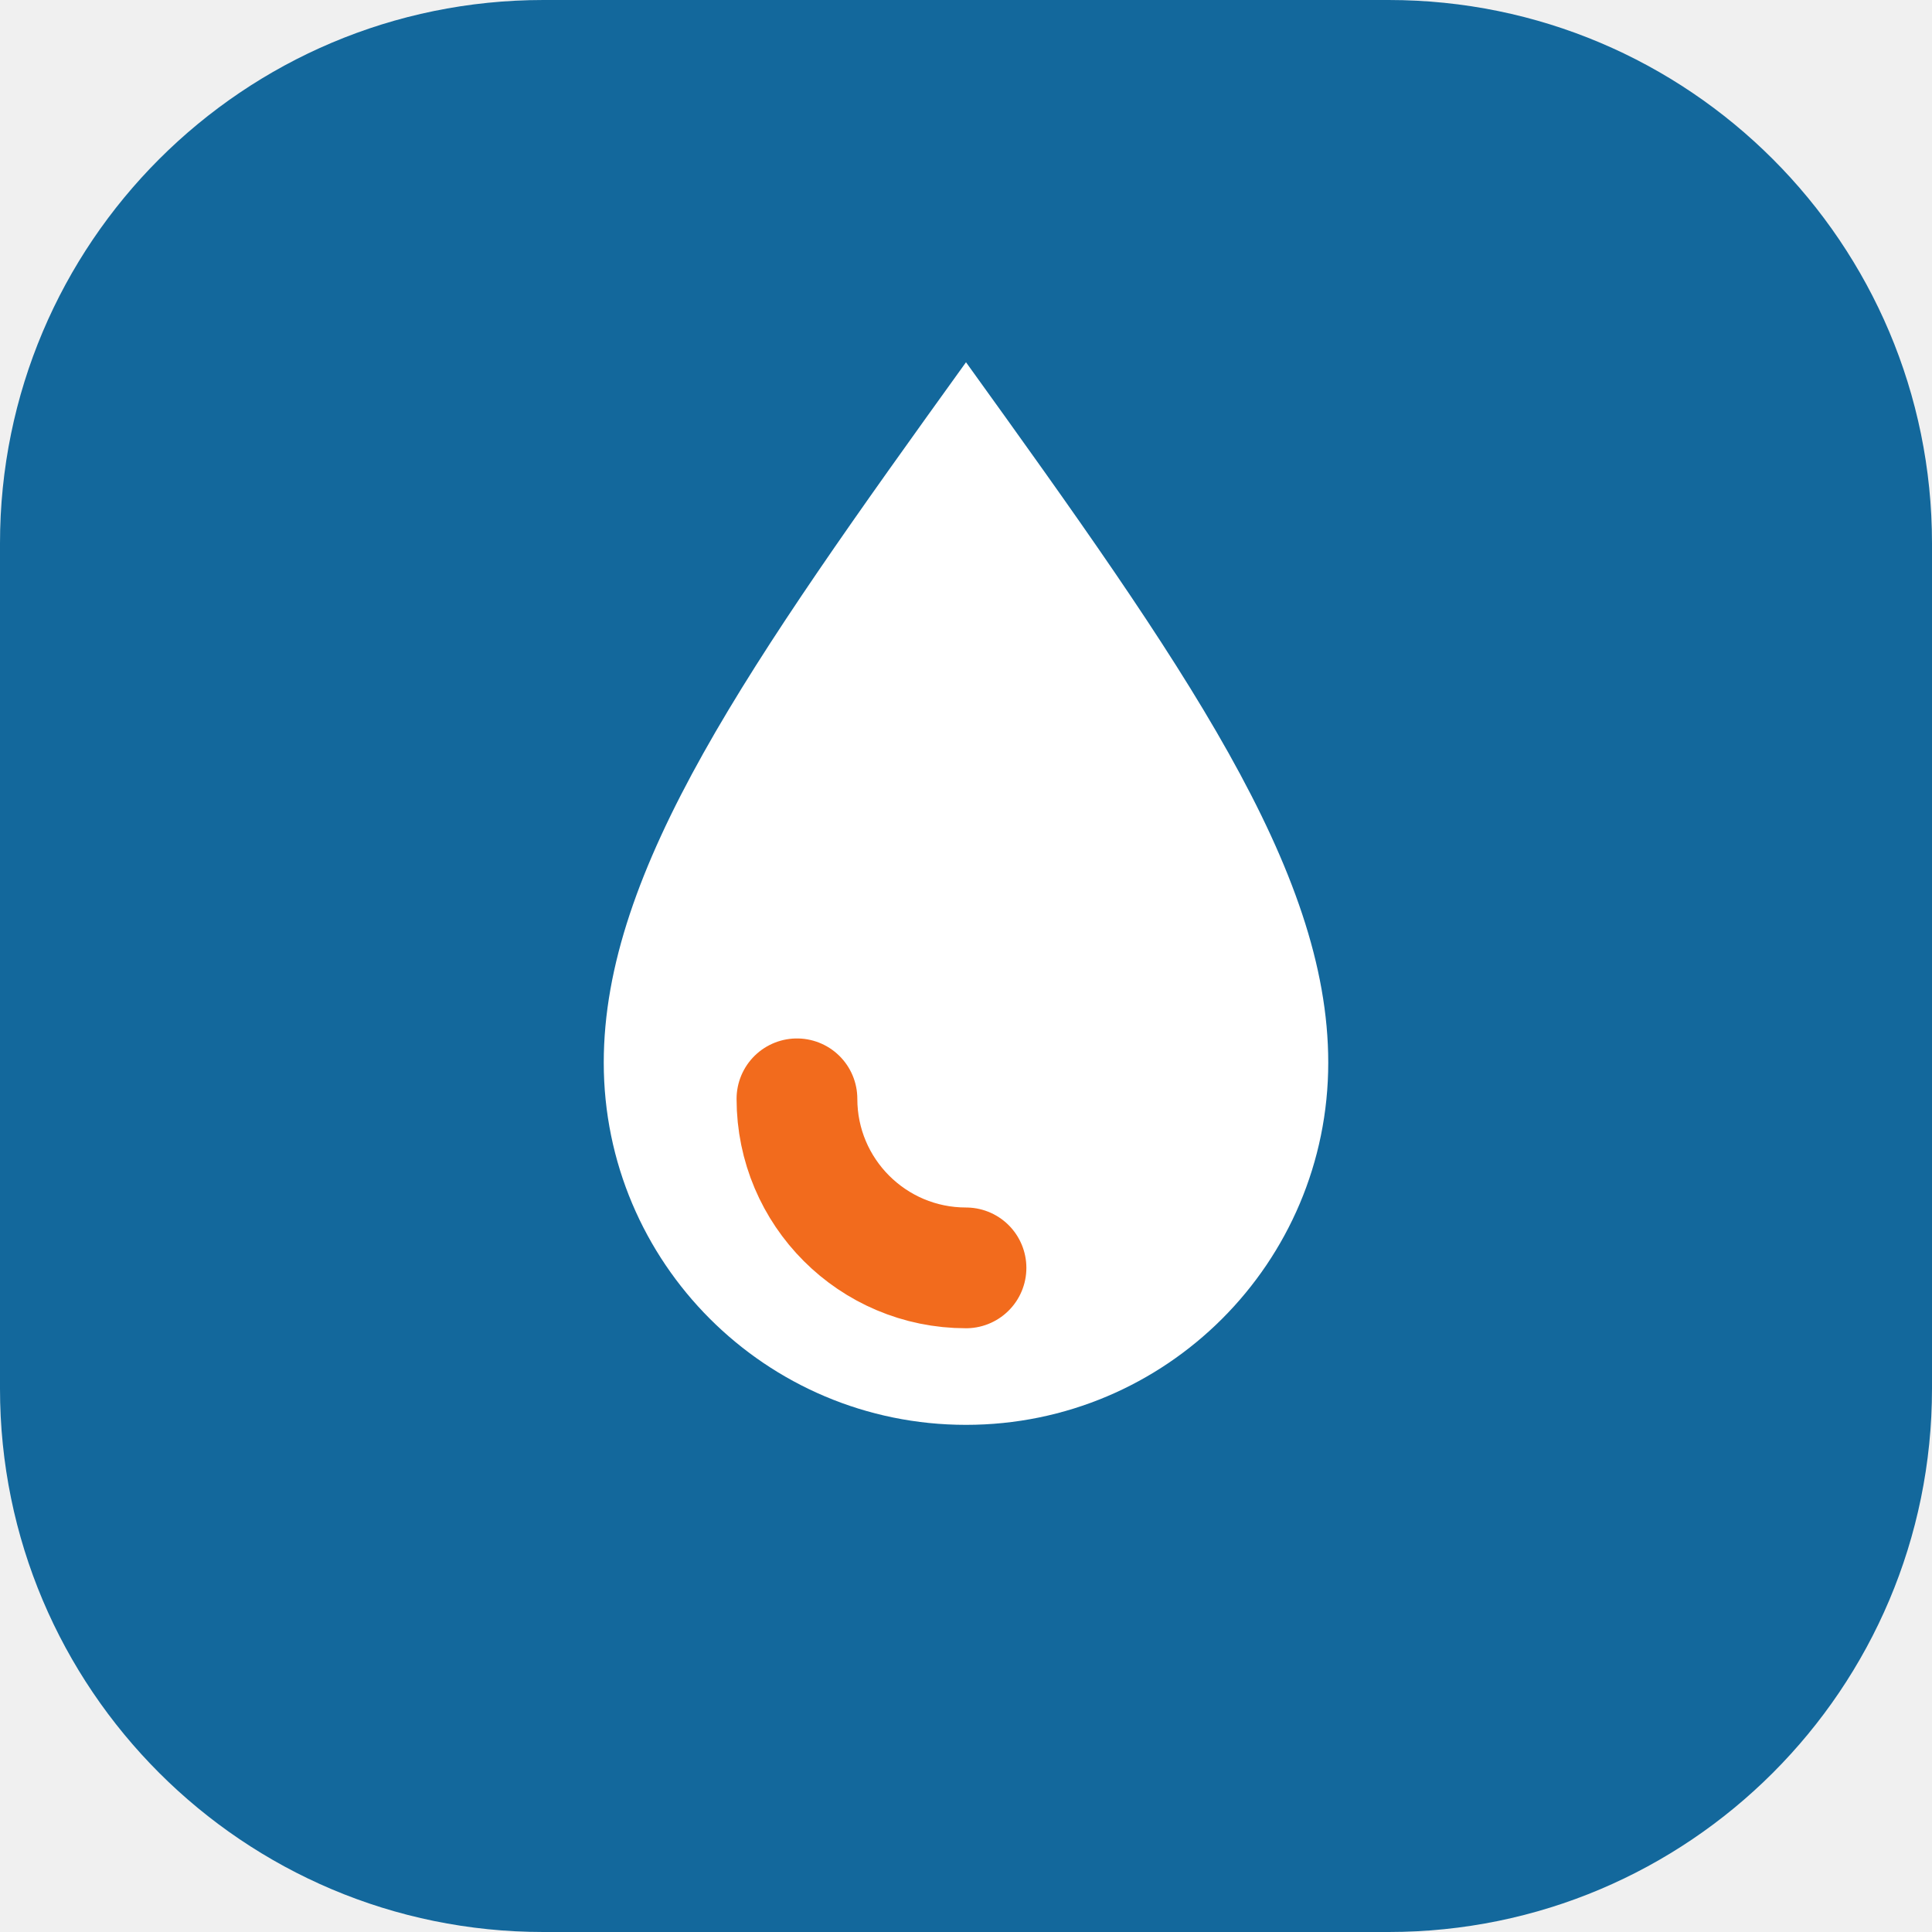
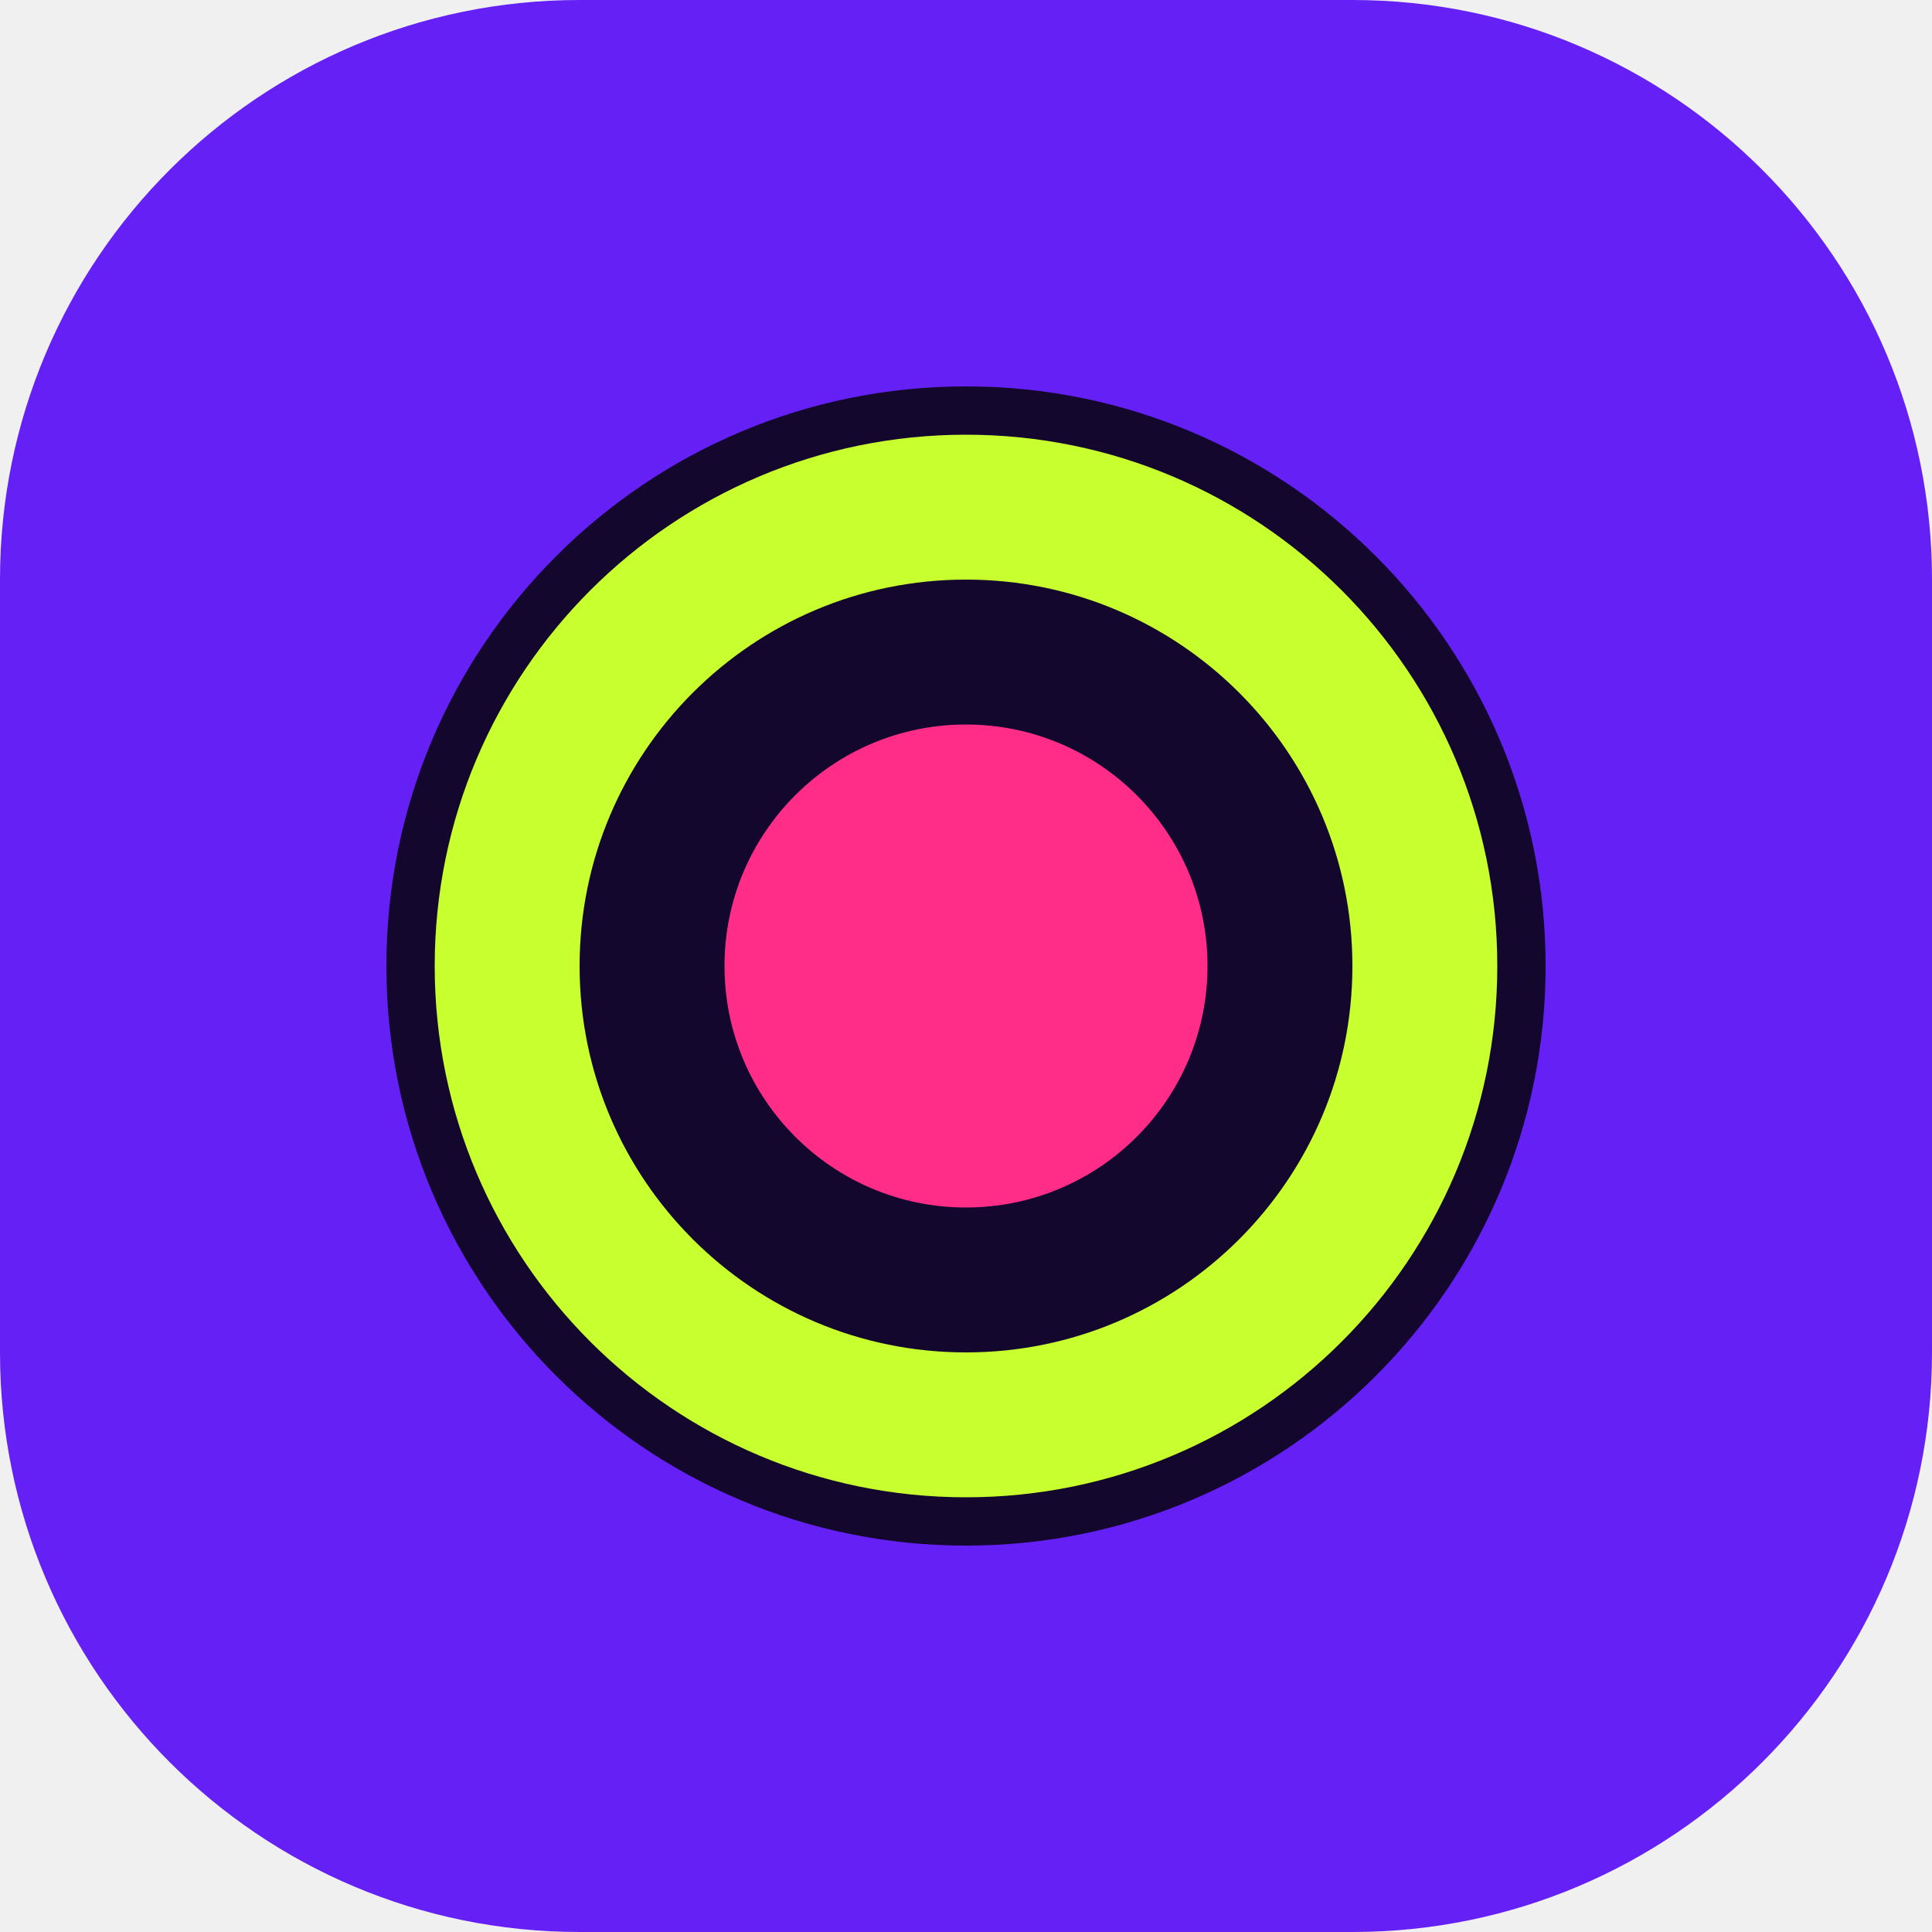
- <svg xmlns="http://www.w3.org/2000/svg" viewBox="0 0 32 32">
-   <rect width="32" height="32" rx="9" fill="#13689C" />
-   <path d="M16 6c-3.6 5-6 8.4-6 11.6a6 6 0 0 0 12 0C22 14.4 19.6 11 16 6Z" fill="#fff" />
-   <path d="M13.2 18.2a2.8 2.8 0 0 0 2.8 2.8" stroke="#F26B1D" stroke-width="2" stroke-linecap="round" fill="none" />
+ <svg xmlns="http://www.w3.org/2000/svg" viewBox="0 0 40 40">
+   <rect width="40" height="40" rx="12" fill="#6420F5" />
+   <circle cx="20" cy="20" r="12" fill="#13072E" />
+   <circle cx="20" cy="20" r="9.5" fill="none" stroke="#C8FF2E" stroke-width="3" />
+   <circle cx="20" cy="20" r="5" fill="#FF2D87" />
</svg>
